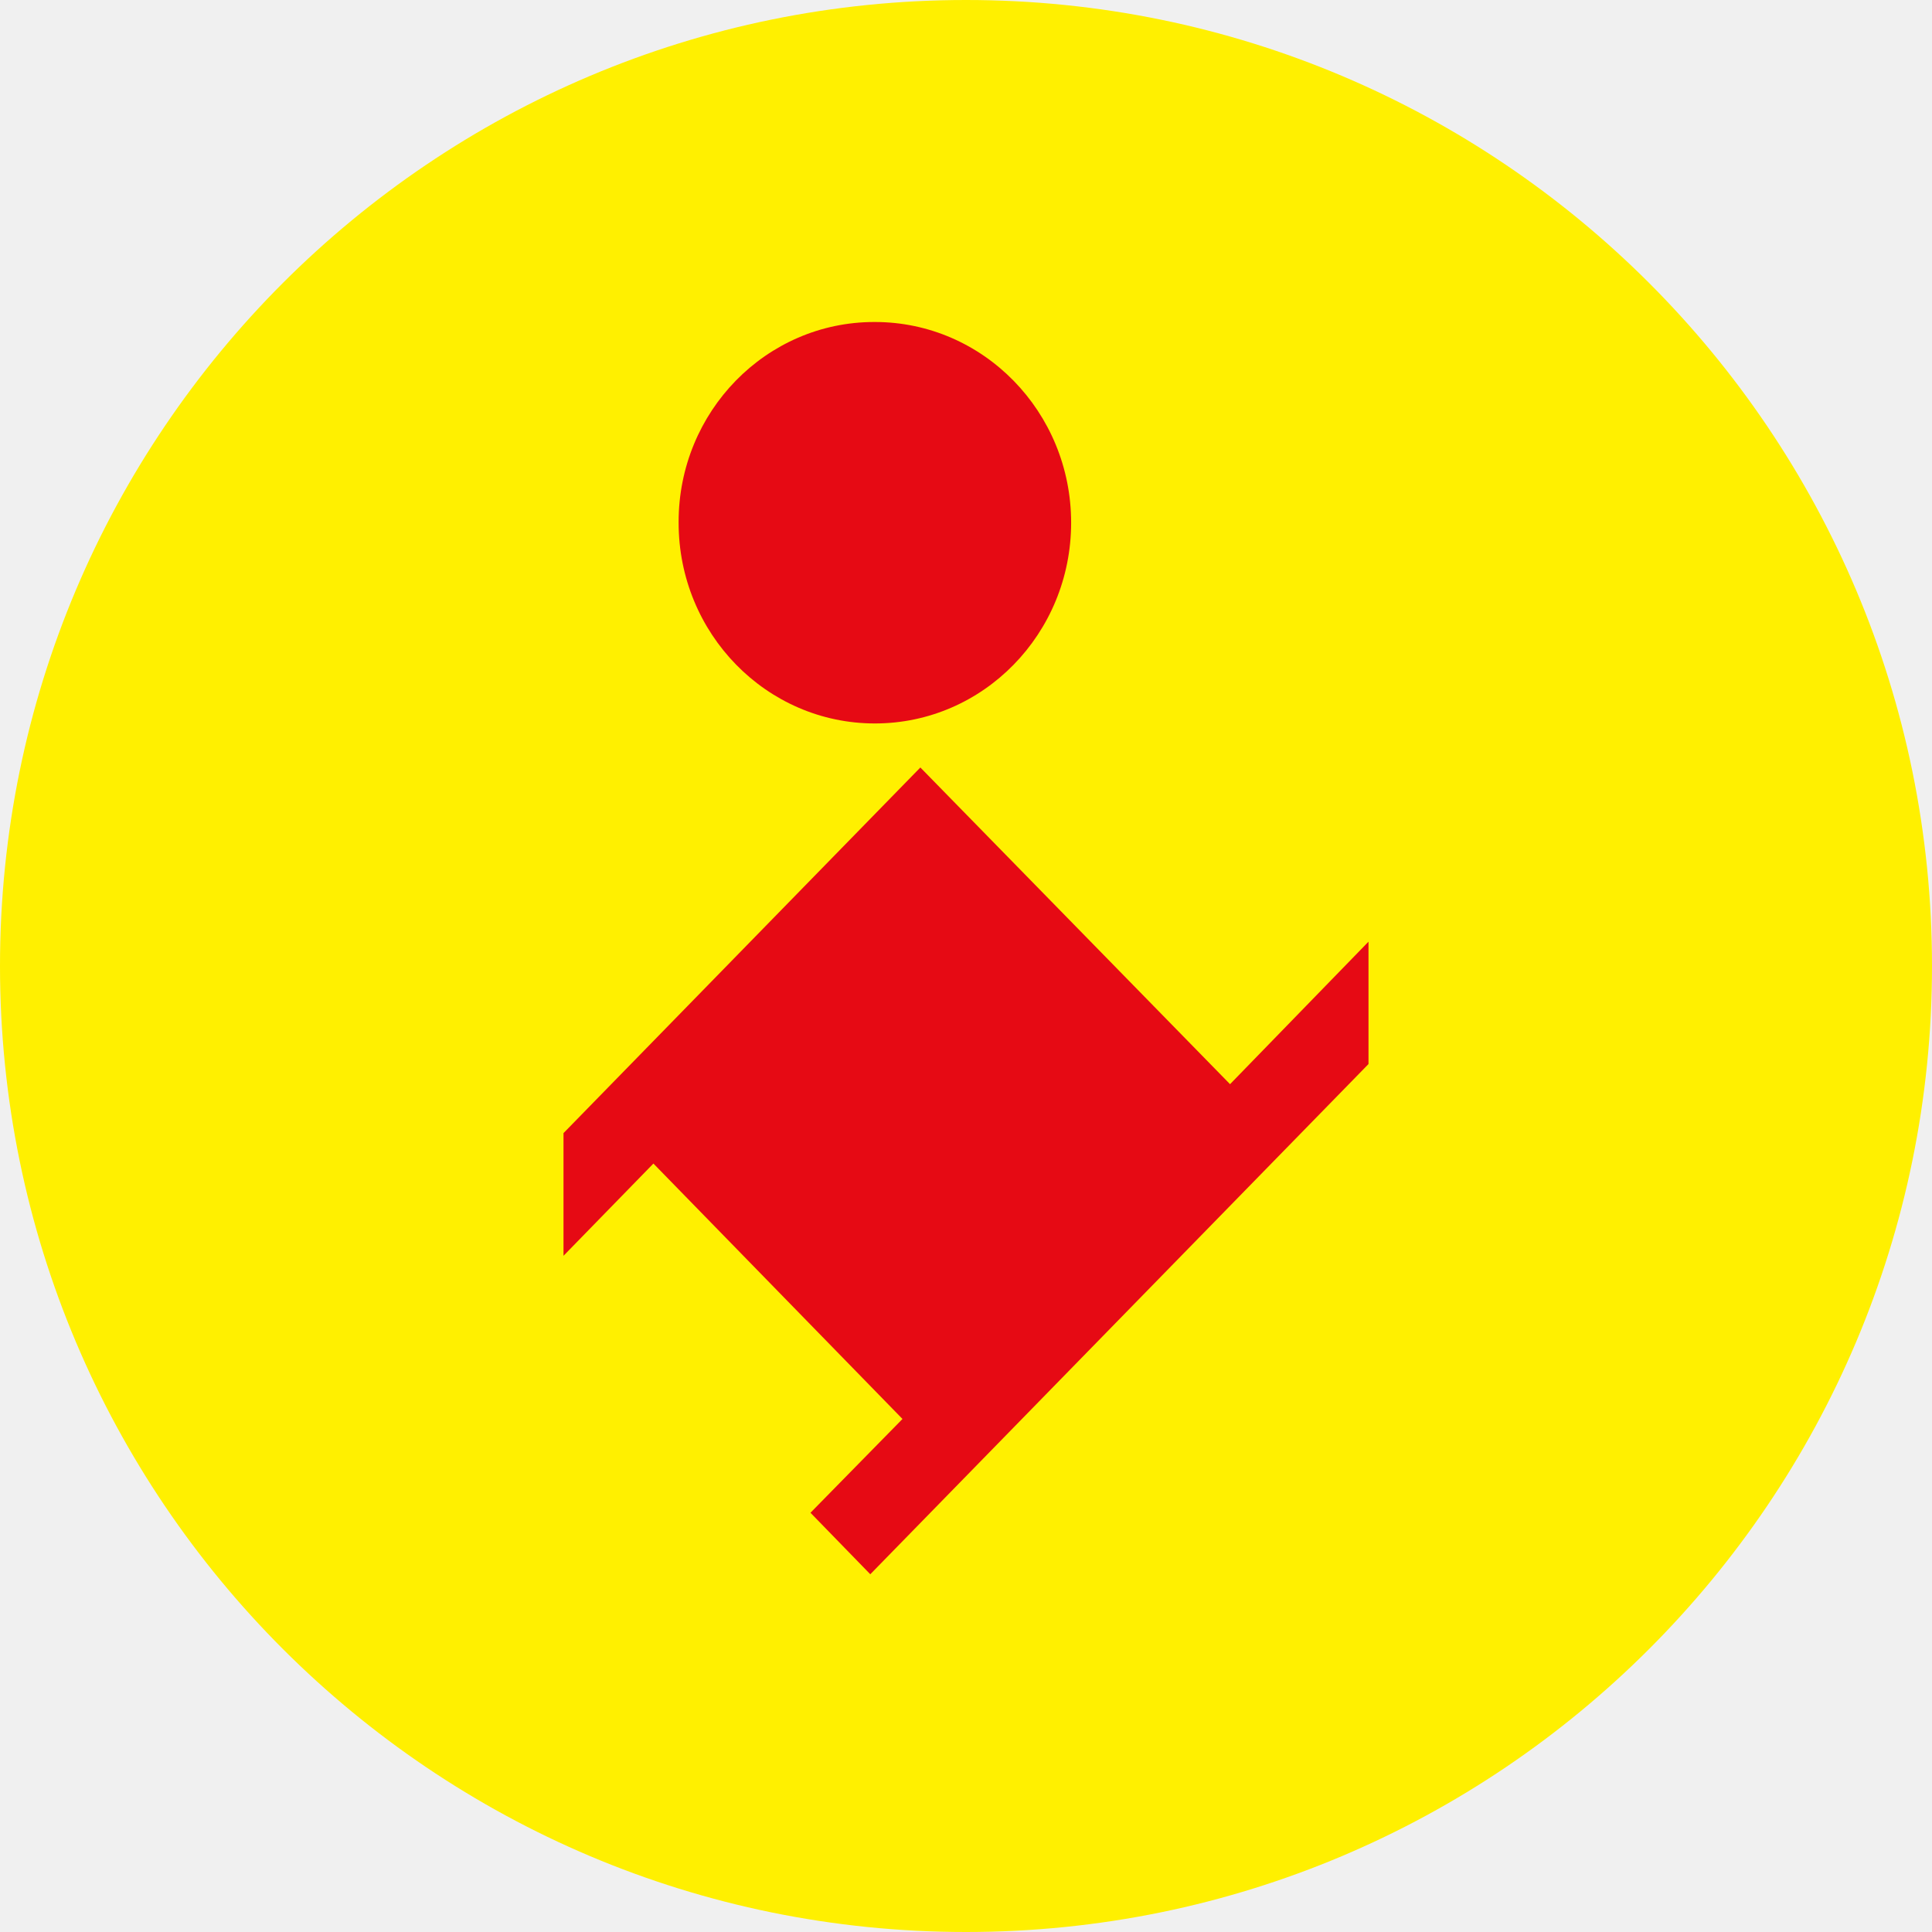
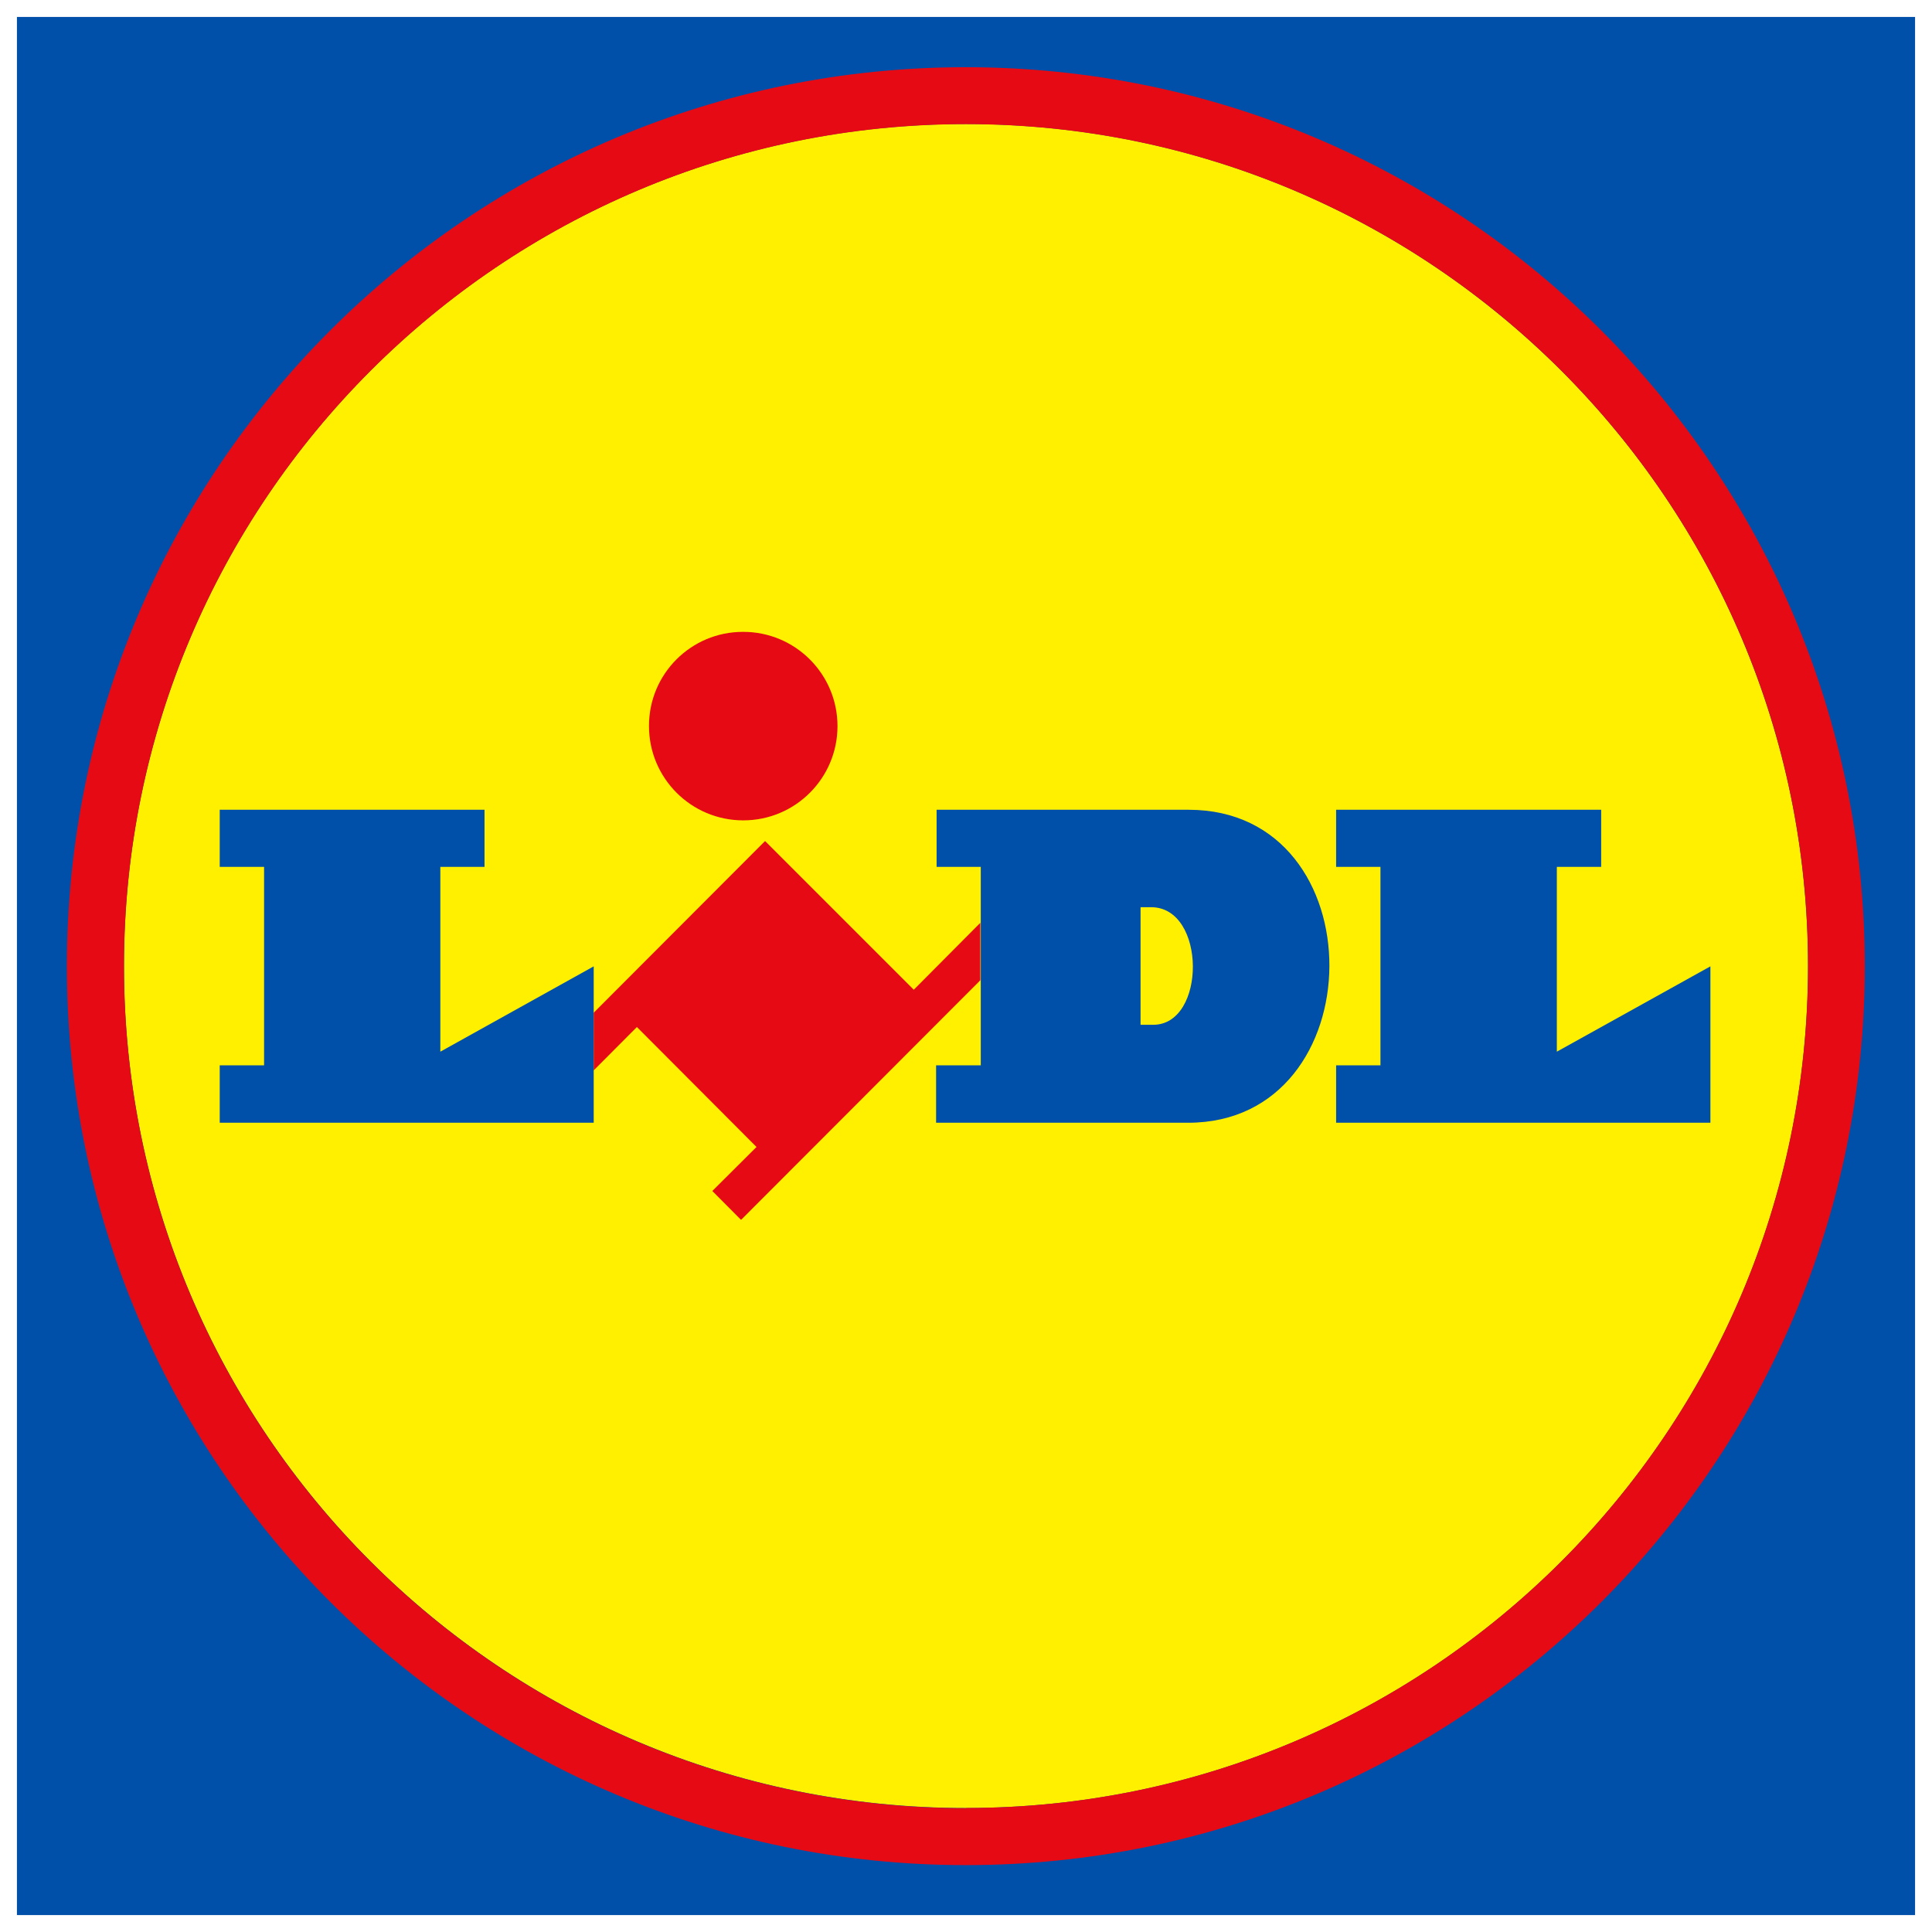
- <svg xmlns="http://www.w3.org/2000/svg" width="24" height="24" fill="none">
-   <rect width="24" height="24" fill="#FFF000" rx="12" />
-   <path fill="#E60A14" d="M11.433 9.534 7 14.076V15.6l1.117-1.146 3.094 3.173-1.143 1.165.743.764L17 13.218v-1.52l-1.72 1.77-3.847-3.934ZM10.868 4c1.346 0 2.438 1.116 2.438 2.493 0 1.378-1.091 2.494-2.438 2.494-1.346 0-2.438-1.116-2.438-2.494v-.009C8.43 5.112 9.518 4 10.86 4h.008Z" />
+ <svg xmlns="http://www.w3.org/2000/svg" version="1.1" width="60" height="60" viewBox="0 0 60 60">
+   <path fill="#0050aa" d="M0.522 0.522h58.957v58.957h-58.957z" />
+   <path fill="#fff" d="M59.478 0.522v58.957h-58.957v-58.957h58.957zM60 0h-60v60h60v-60z" />
+   <path fill="#fff000" d="M30 3.85c-14.442 0-26.15 11.708-26.15 26.15s11.708 26.15 26.15 26.15c14.438 0 26.144-11.702 26.15-26.139v-0.001c0-14.444-11.706-26.154-26.149-26.16h-0.001z" />
+   <path fill="#e60a14" d="M28.377 30.736l-4.617-4.617-5.322 5.332v1.79l1.341-1.346 3.715 3.725-1.372 1.367 0.892 0.897 7.43-7.44v-1.784l-2.066 2.077z" />
+   <path fill="#0050aa" d="M6.824 25.148h8.223v1.774h-1.372v5.739l4.763-2.65v4.857h-11.614v-1.784h1.377v-6.162h-1.377v-1.774zM41.494 25.148v1.774h1.377v6.162h-1.377v1.784h11.624v-4.857l-4.769 2.65v-5.739h1.377v-1.774h-8.233z" />
+   <path fill="#e60a14" d="M23.082 19.623c1.616 0 2.927 1.31 2.927 2.927s-1.31 2.927-2.927 2.927c-1.616 0-2.927-1.31-2.927-2.927 0-0.004 0-0.007 0-0.011v0.001c0 0 0 0 0 0 0-1.611 1.306-2.917 2.917-2.917 0.004 0 0.007 0 0.011 0h-0.001z" />
+   <path fill="#e60a14" d="M30 2.087c-0.002 0-0.003 0-0.005 0-15.419 0-27.918 12.499-27.918 27.918s12.499 27.918 27.918 27.918c15.417 0 27.915-12.496 27.918-27.913v-0c-0.003-15.417-12.497-27.915-27.912-27.923h-0.001zM30 56.155c-14.442 0-26.15-11.708-26.15-26.15s11.708-26.15 26.15-26.15c14.442 0 26.15 11.708 26.15 26.15 0 0.004 0 0.007 0 0.011v-0.001c-0.012 14.434-11.714 26.131-26.149 26.134h-0z" />
+   <path fill="#0050aa" d="M36.913 25.148h-7.826v1.774h1.372v6.162h-1.388v1.784h7.826c5.812 0 5.885-9.72 0.016-9.72z" />
+   <path fill="#fff000" d="M35.812 31.826h-0.391v-3.652h0.329c1.717 0 1.717 3.652 0.063 3.652z" />
</svg>
